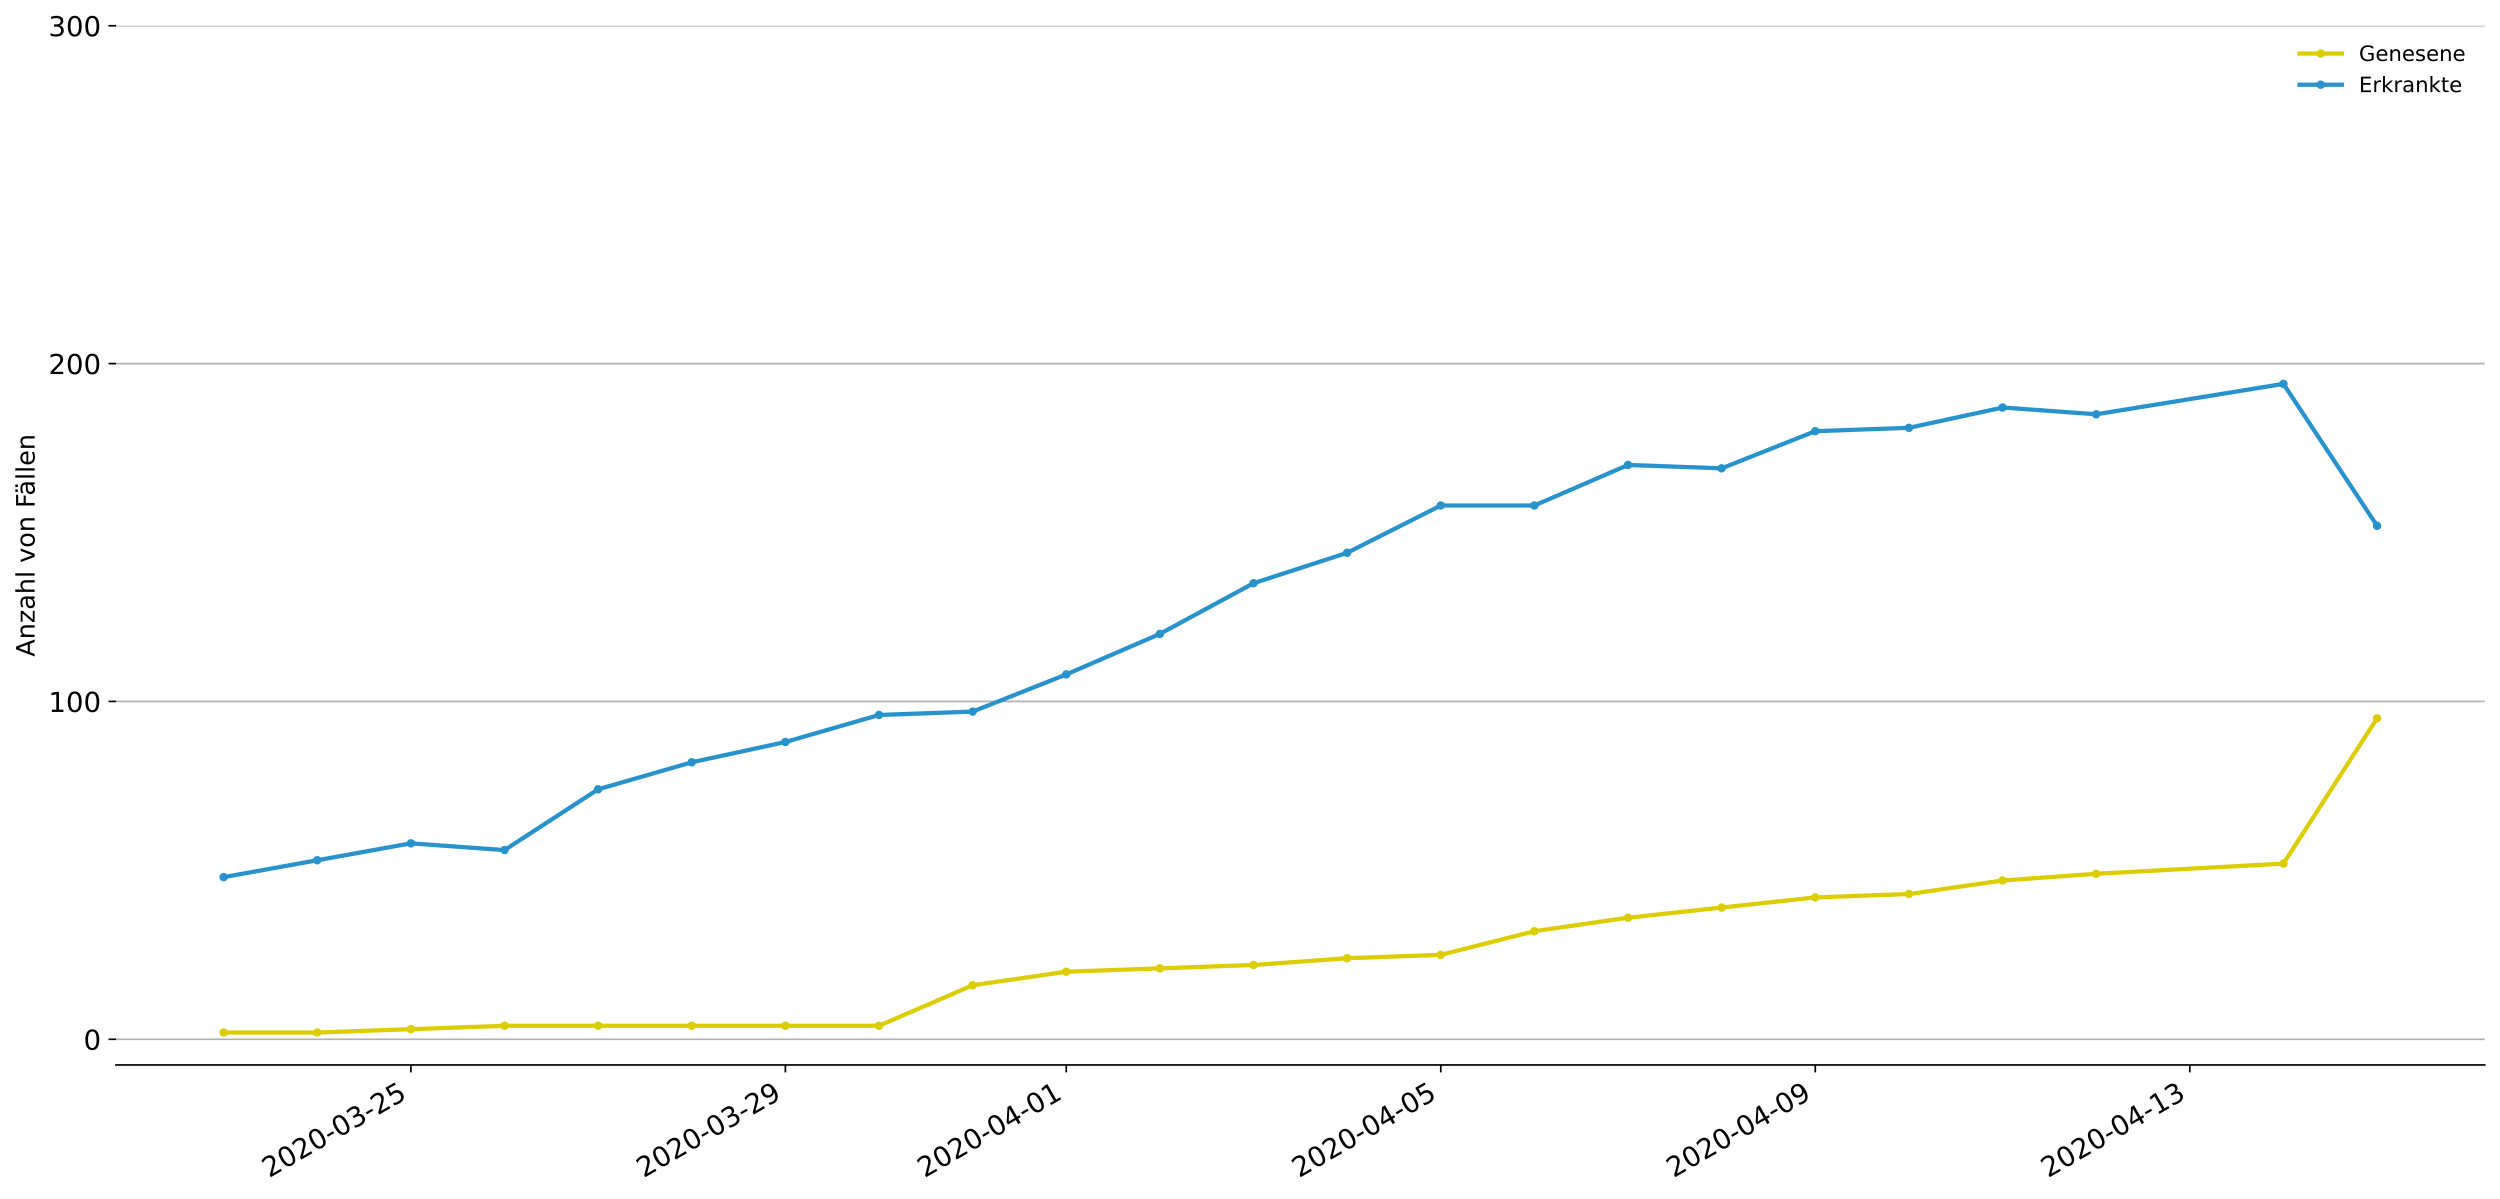
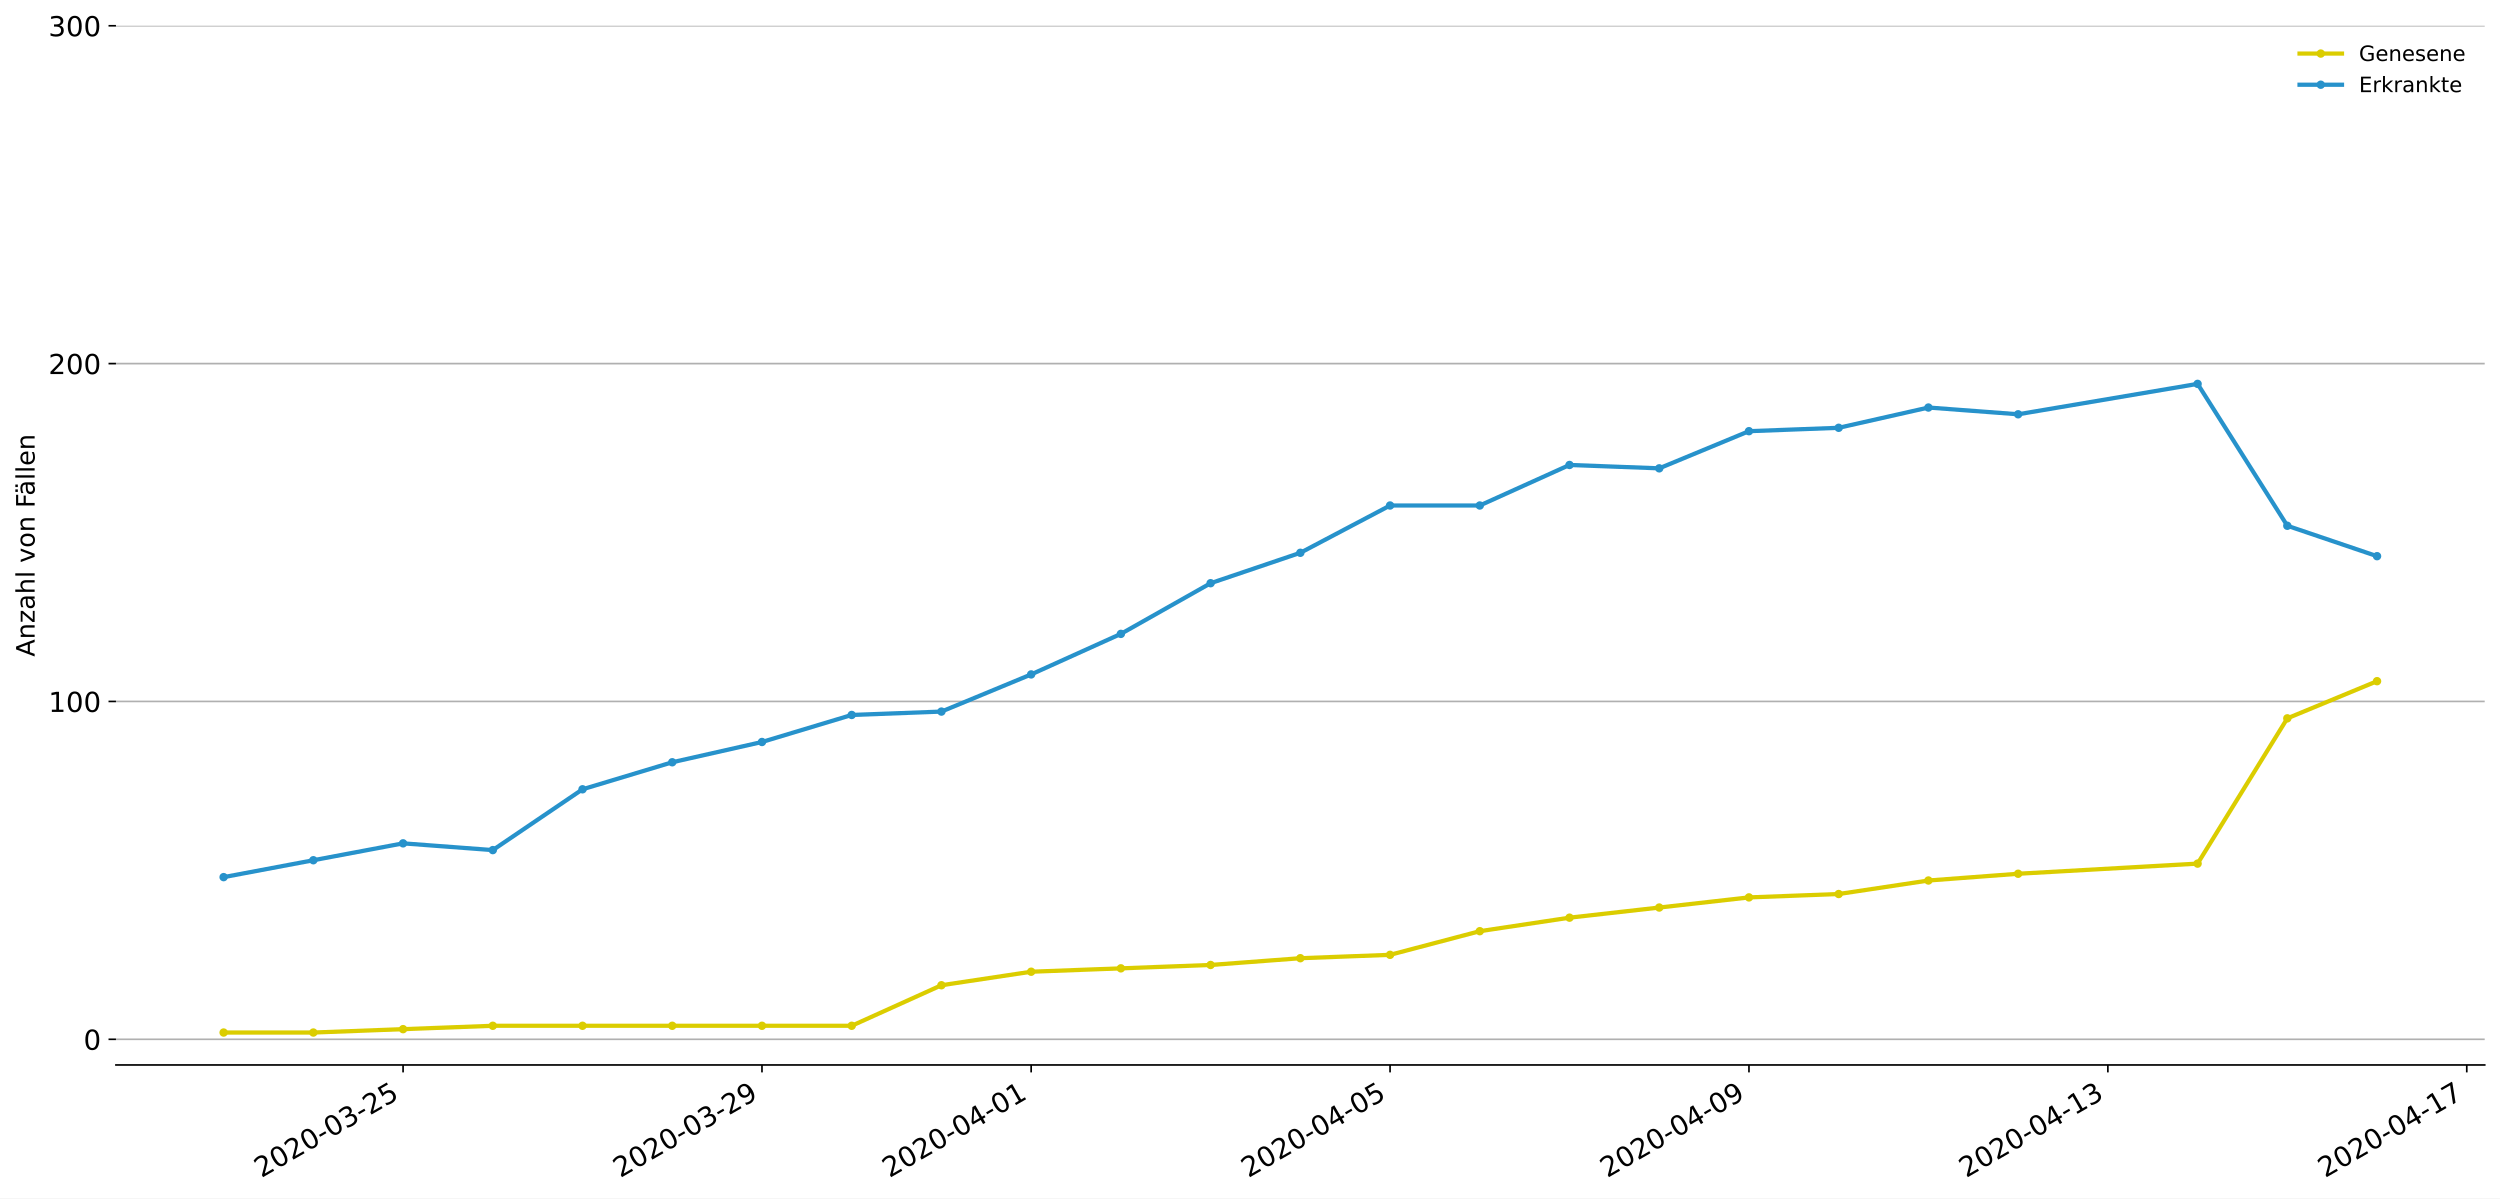
<svg xmlns="http://www.w3.org/2000/svg" xmlns:xlink="http://www.w3.org/1999/xlink" height="564.61pt" version="1.1" viewBox="0 0 1177.828 564.61" width="1177.828pt">
  <defs>
    <style type="text/css">
*{stroke-linecap:butt;stroke-linejoin:round;}
  </style>
  </defs>
  <g id="figure_1">
    <g id="patch_1">
      <path d="M 0 564.61  L 1177.828 564.61  L 1177.828 0  L 0 0  z " style="fill:#ffffff;" />
    </g>
    <g id="axes_1">
      <g id="patch_2">
        <path d="M 54.627 501.739  L 1170.628 501.739  L 1170.628 12.139  L 54.627 12.139  z " style="fill:#ffffff;" />
      </g>
      <g id="matplotlib.axis_1">
        <g id="xtick_1">
          <g id="line2d_1">
            <defs>
-               <path d="M 0 0  L 0 3.5  " id="m2e4ff51379" style="stroke:#000000;stroke-width:0.8;" />
-             </defs>
-             <g>
-               <use style="stroke:#000000;stroke-width:0.8;" x="193.576" xlink:href="#m2e4ff51379" y="501.739" />
+               <path d="M 0 0  L 0 3.5  " id="mc10bf94918" style="stroke:#000000;stroke-width:0.8;" />
+             </defs>
+             <g>
+               <use style="stroke:#000000;stroke-width:0.8;" x="189.9" xlink:href="#mc10bf94918" y="501.739" />
            </g>
          </g>
          <g id="text_1">
            <defs>
              <path d="M 19.188 8.297  L 53.609 8.297  L 53.609 0  L 7.328 0  L 7.328 8.297  Q 12.938 14.109 22.625 23.891  Q 32.328 33.688 34.812 36.531  Q 39.547 41.844 41.422 45.531  Q 43.312 49.219 43.312 52.781  Q 43.312 58.594 39.234 62.25  Q 35.156 65.922 28.609 65.922  Q 23.969 65.922 18.812 64.312  Q 13.672 62.703 7.812 59.422  L 7.812 69.391  Q 13.766 71.781 18.938 73  Q 24.125 74.219 28.422 74.219  Q 39.75 74.219 46.484 68.547  Q 53.219 62.891 53.219 53.422  Q 53.219 48.922 51.531 44.891  Q 49.859 40.875 45.406 35.406  Q 44.188 33.984 37.641 27.219  Q 31.109 20.453 19.188 8.297  z " id="DejaVuSans-50" />
              <path d="M 31.781 66.406  Q 24.172 66.406 20.328 58.906  Q 16.5 51.422 16.5 36.375  Q 16.5 21.391 20.328 13.891  Q 24.172 6.391 31.781 6.391  Q 39.453 6.391 43.281 13.891  Q 47.125 21.391 47.125 36.375  Q 47.125 51.422 43.281 58.906  Q 39.453 66.406 31.781 66.406  z M 31.781 74.219  Q 44.047 74.219 50.516 64.516  Q 56.984 54.828 56.984 36.375  Q 56.984 17.969 50.516 8.266  Q 44.047 -1.422 31.781 -1.422  Q 19.531 -1.422 13.062 8.266  Q 6.594 17.969 6.594 36.375  Q 6.594 54.828 13.062 64.516  Q 19.531 74.219 31.781 74.219  z " id="DejaVuSans-48" />
              <path d="M 4.891 31.391  L 31.203 31.391  L 31.203 23.391  L 4.891 23.391  z " id="DejaVuSans-45" />
              <path d="M 40.578 39.312  Q 47.656 37.797 51.625 33  Q 55.609 28.219 55.609 21.188  Q 55.609 10.406 48.188 4.484  Q 40.766 -1.422 27.094 -1.422  Q 22.516 -1.422 17.656 -0.516  Q 12.797 0.391 7.625 2.203  L 7.625 11.719  Q 11.719 9.328 16.594 8.109  Q 21.484 6.891 26.812 6.891  Q 36.078 6.891 40.938 10.547  Q 45.797 14.203 45.797 21.188  Q 45.797 27.641 41.281 31.266  Q 36.766 34.906 28.719 34.906  L 20.219 34.906  L 20.219 43.016  L 29.109 43.016  Q 36.375 43.016 40.234 45.922  Q 44.094 48.828 44.094 54.297  Q 44.094 59.906 40.109 62.906  Q 36.141 65.922 28.719 65.922  Q 24.656 65.922 20.016 65.031  Q 15.375 64.156 9.812 62.312  L 9.812 71.094  Q 15.438 72.656 20.344 73.438  Q 25.25 74.219 29.594 74.219  Q 40.828 74.219 47.359 69.109  Q 53.906 64.016 53.906 55.328  Q 53.906 49.266 50.438 45.094  Q 46.969 40.922 40.578 39.312  z " id="DejaVuSans-51" />
              <path d="M 10.797 72.906  L 49.516 72.906  L 49.516 64.594  L 19.828 64.594  L 19.828 46.734  Q 21.969 47.469 24.109 47.828  Q 26.266 48.188 28.422 48.188  Q 40.625 48.188 47.75 41.5  Q 54.891 34.812 54.891 23.391  Q 54.891 11.625 47.562 5.094  Q 40.234 -1.422 26.906 -1.422  Q 22.312 -1.422 17.547 -0.641  Q 12.797 0.141 7.719 1.703  L 7.719 11.625  Q 12.109 9.234 16.797 8.062  Q 21.484 6.891 26.703 6.891  Q 35.156 6.891 40.078 11.328  Q 45.016 15.766 45.016 23.391  Q 45.016 31 40.078 35.438  Q 35.156 39.891 26.703 39.891  Q 22.75 39.891 18.812 39.016  Q 14.891 38.141 10.797 36.281  z " id="DejaVuSans-53" />
            </defs>
-             <g transform="translate(126.7958 555.0687)rotate(-30)scale(0.13 -0.13)">
+             <g transform="translate(123.1199 555.0687)rotate(-30)scale(0.13 -0.13)">
              <use xlink:href="#DejaVuSans-50" />
              <use x="63.623" xlink:href="#DejaVuSans-48" />
              <use x="127.246" xlink:href="#DejaVuSans-50" />
              <use x="190.869" xlink:href="#DejaVuSans-48" />
              <use x="254.492" xlink:href="#DejaVuSans-45" />
              <use x="290.576" xlink:href="#DejaVuSans-48" />
              <use x="354.199" xlink:href="#DejaVuSans-51" />
              <use x="417.822" xlink:href="#DejaVuSans-45" />
              <use x="453.906" xlink:href="#DejaVuSans-50" />
              <use x="517.529" xlink:href="#DejaVuSans-53" />
            </g>
          </g>
        </g>
        <g id="xtick_2">
          <g id="line2d_2">
            <g>
-               <use style="stroke:#000000;stroke-width:0.8;" x="370.019" xlink:href="#m2e4ff51379" y="501.739" />
+               <use style="stroke:#000000;stroke-width:0.8;" x="358.991" xlink:href="#mc10bf94918" y="501.739" />
            </g>
          </g>
          <g id="text_2">
            <defs>
              <path d="M 10.984 1.516  L 10.984 10.5  Q 14.703 8.734 18.5 7.812  Q 22.312 6.891 25.984 6.891  Q 35.75 6.891 40.891 13.453  Q 46.047 20.016 46.781 33.406  Q 43.953 29.203 39.594 26.953  Q 35.25 24.703 29.984 24.703  Q 19.047 24.703 12.672 31.312  Q 6.297 37.938 6.297 49.422  Q 6.297 60.641 12.938 67.422  Q 19.578 74.219 30.609 74.219  Q 43.266 74.219 49.922 64.516  Q 56.594 54.828 56.594 36.375  Q 56.594 19.141 48.406 8.859  Q 40.234 -1.422 26.422 -1.422  Q 22.703 -1.422 18.891 -0.688  Q 15.094 0.047 10.984 1.516  z M 30.609 32.422  Q 37.25 32.422 41.125 36.953  Q 45.016 41.5 45.016 49.422  Q 45.016 57.281 41.125 61.844  Q 37.25 66.406 30.609 66.406  Q 23.969 66.406 20.094 61.844  Q 16.219 57.281 16.219 49.422  Q 16.219 41.5 20.094 36.953  Q 23.969 32.422 30.609 32.422  z " id="DejaVuSans-57" />
            </defs>
-             <g transform="translate(303.2385 555.0687)rotate(-30)scale(0.13 -0.13)">
+             <g transform="translate(292.2108 555.0687)rotate(-30)scale(0.13 -0.13)">
              <use xlink:href="#DejaVuSans-50" />
              <use x="63.623" xlink:href="#DejaVuSans-48" />
              <use x="127.246" xlink:href="#DejaVuSans-50" />
              <use x="190.869" xlink:href="#DejaVuSans-48" />
              <use x="254.492" xlink:href="#DejaVuSans-45" />
              <use x="290.576" xlink:href="#DejaVuSans-48" />
              <use x="354.199" xlink:href="#DejaVuSans-51" />
              <use x="417.822" xlink:href="#DejaVuSans-45" />
              <use x="453.906" xlink:href="#DejaVuSans-50" />
              <use x="517.529" xlink:href="#DejaVuSans-57" />
            </g>
          </g>
        </g>
        <g id="xtick_3">
          <g id="line2d_3">
            <g>
-               <use style="stroke:#000000;stroke-width:0.8;" x="502.351" xlink:href="#m2e4ff51379" y="501.739" />
+               <use style="stroke:#000000;stroke-width:0.8;" x="485.809" xlink:href="#mc10bf94918" y="501.739" />
            </g>
          </g>
          <g id="text_3">
            <defs>
              <path d="M 37.797 64.312  L 12.891 25.391  L 37.797 25.391  z M 35.203 72.906  L 47.609 72.906  L 47.609 25.391  L 58.016 25.391  L 58.016 17.188  L 47.609 17.188  L 47.609 0  L 37.797 0  L 37.797 17.188  L 4.891 17.188  L 4.891 26.703  z " id="DejaVuSans-52" />
              <path d="M 12.406 8.297  L 28.516 8.297  L 28.516 63.922  L 10.984 60.406  L 10.984 69.391  L 28.422 72.906  L 38.281 72.906  L 38.281 8.297  L 54.391 8.297  L 54.391 0  L 12.406 0  z " id="DejaVuSans-49" />
            </defs>
-             <g transform="translate(435.5705 555.0687)rotate(-30)scale(0.13 -0.13)">
+             <g transform="translate(419.029 555.0687)rotate(-30)scale(0.13 -0.13)">
              <use xlink:href="#DejaVuSans-50" />
              <use x="63.623" xlink:href="#DejaVuSans-48" />
              <use x="127.246" xlink:href="#DejaVuSans-50" />
              <use x="190.869" xlink:href="#DejaVuSans-48" />
              <use x="254.492" xlink:href="#DejaVuSans-45" />
              <use x="290.576" xlink:href="#DejaVuSans-48" />
              <use x="354.199" xlink:href="#DejaVuSans-52" />
              <use x="417.822" xlink:href="#DejaVuSans-45" />
              <use x="453.906" xlink:href="#DejaVuSans-48" />
              <use x="517.529" xlink:href="#DejaVuSans-49" />
            </g>
          </g>
        </g>
        <g id="xtick_4">
          <g id="line2d_4">
            <g>
-               <use style="stroke:#000000;stroke-width:0.8;" x="678.794" xlink:href="#m2e4ff51379" y="501.739" />
+               <use style="stroke:#000000;stroke-width:0.8;" x="654.9" xlink:href="#mc10bf94918" y="501.739" />
            </g>
          </g>
          <g id="text_4">
-             <g transform="translate(612.0132 555.0687)rotate(-30)scale(0.13 -0.13)">
+             <g transform="translate(588.1199 555.0687)rotate(-30)scale(0.13 -0.13)">
              <use xlink:href="#DejaVuSans-50" />
              <use x="63.623" xlink:href="#DejaVuSans-48" />
              <use x="127.246" xlink:href="#DejaVuSans-50" />
              <use x="190.869" xlink:href="#DejaVuSans-48" />
              <use x="254.492" xlink:href="#DejaVuSans-45" />
              <use x="290.576" xlink:href="#DejaVuSans-48" />
              <use x="354.199" xlink:href="#DejaVuSans-52" />
              <use x="417.822" xlink:href="#DejaVuSans-45" />
              <use x="453.906" xlink:href="#DejaVuSans-48" />
              <use x="517.529" xlink:href="#DejaVuSans-53" />
            </g>
          </g>
        </g>
        <g id="xtick_5">
          <g id="line2d_5">
            <g>
-               <use style="stroke:#000000;stroke-width:0.8;" x="855.236" xlink:href="#m2e4ff51379" y="501.739" />
+               <use style="stroke:#000000;stroke-width:0.8;" x="823.991" xlink:href="#mc10bf94918" y="501.739" />
            </g>
          </g>
          <g id="text_5">
-             <g transform="translate(788.4559 555.0687)rotate(-30)scale(0.13 -0.13)">
+             <g transform="translate(757.2109 555.0687)rotate(-30)scale(0.13 -0.13)">
              <use xlink:href="#DejaVuSans-50" />
              <use x="63.623" xlink:href="#DejaVuSans-48" />
              <use x="127.246" xlink:href="#DejaVuSans-50" />
              <use x="190.869" xlink:href="#DejaVuSans-48" />
              <use x="254.492" xlink:href="#DejaVuSans-45" />
              <use x="290.576" xlink:href="#DejaVuSans-48" />
              <use x="354.199" xlink:href="#DejaVuSans-52" />
              <use x="417.822" xlink:href="#DejaVuSans-45" />
              <use x="453.906" xlink:href="#DejaVuSans-48" />
              <use x="517.529" xlink:href="#DejaVuSans-57" />
            </g>
          </g>
        </g>
        <g id="xtick_6">
          <g id="line2d_6">
            <g>
-               <use style="stroke:#000000;stroke-width:0.8;" x="1031.679" xlink:href="#m2e4ff51379" y="501.739" />
+               <use style="stroke:#000000;stroke-width:0.8;" x="993.082" xlink:href="#mc10bf94918" y="501.739" />
            </g>
          </g>
          <g id="text_6">
-             <g transform="translate(964.8986 555.0687)rotate(-30)scale(0.13 -0.13)">
+             <g transform="translate(926.3018 555.0687)rotate(-30)scale(0.13 -0.13)">
              <use xlink:href="#DejaVuSans-50" />
              <use x="63.623" xlink:href="#DejaVuSans-48" />
              <use x="127.246" xlink:href="#DejaVuSans-50" />
              <use x="190.869" xlink:href="#DejaVuSans-48" />
              <use x="254.492" xlink:href="#DejaVuSans-45" />
              <use x="290.576" xlink:href="#DejaVuSans-48" />
              <use x="354.199" xlink:href="#DejaVuSans-52" />
              <use x="417.822" xlink:href="#DejaVuSans-45" />
              <use x="453.906" xlink:href="#DejaVuSans-49" />
              <use x="517.529" xlink:href="#DejaVuSans-51" />
            </g>
          </g>
        </g>
+         <g id="xtick_7">
+           <g id="line2d_7">
+             <g>
+               <use style="stroke:#000000;stroke-width:0.8;" x="1162.173" xlink:href="#mc10bf94918" y="501.739" />
+             </g>
+           </g>
+           <g id="text_7">
+             <defs>
+               <path d="M 8.203 72.906  L 55.078 72.906  L 55.078 68.703  L 28.609 0  L 18.312 0  L 43.219 64.594  L 8.203 64.594  z " id="DejaVuSans-55" />
+             </defs>
+             <g transform="translate(1095.393 555.0687)rotate(-30)scale(0.13 -0.13)">
+               <use xlink:href="#DejaVuSans-50" />
+               <use x="63.623" xlink:href="#DejaVuSans-48" />
+               <use x="127.246" xlink:href="#DejaVuSans-50" />
+               <use x="190.869" xlink:href="#DejaVuSans-48" />
+               <use x="254.492" xlink:href="#DejaVuSans-45" />
+               <use x="290.576" xlink:href="#DejaVuSans-48" />
+               <use x="354.199" xlink:href="#DejaVuSans-52" />
+               <use x="417.822" xlink:href="#DejaVuSans-45" />
+               <use x="453.906" xlink:href="#DejaVuSans-49" />
+               <use x="517.529" xlink:href="#DejaVuSans-55" />
+             </g>
+           </g>
+         </g>
      </g>
      <g id="matplotlib.axis_2">
        <g id="ytick_1">
-           <g id="line2d_7">
-             <path clip-path="url(#p472cbac624)" d="M 54.627 489.642  L 1170.628 489.642  " style="fill:none;stroke:#b0b0b0;stroke-linecap:square;stroke-width:0.8;" />
-           </g>
          <g id="line2d_8">
-             <defs>
-               <path d="M 0 0  L -3.5 0  " id="m76111bf381" style="stroke:#000000;stroke-width:0.8;" />
-             </defs>
-             <g>
-               <use style="stroke:#000000;stroke-width:0.8;" x="54.627" xlink:href="#m76111bf381" y="489.642" />
-             </g>
-           </g>
-           <g id="text_7">
+             <path clip-path="url(#p1c51c6693f)" d="M 54.627 489.642  L 1170.628 489.642  " style="fill:none;stroke:#b0b0b0;stroke-linecap:square;stroke-width:0.8;" />
+           </g>
+           <g id="line2d_9">
+             <defs>
+               <path d="M 0 0  L -3.5 0  " id="m15cc63a6d7" style="stroke:#000000;stroke-width:0.8;" />
+             </defs>
+             <g>
+               <use style="stroke:#000000;stroke-width:0.8;" x="54.627" xlink:href="#m15cc63a6d7" y="489.642" />
+             </g>
+           </g>
+           <g id="text_8">
            <g transform="translate(39.35625 494.5812)scale(0.13 -0.13)">
              <use xlink:href="#DejaVuSans-48" />
            </g>
          </g>
        </g>
        <g id="ytick_2">
-           <g id="line2d_9">
-             <path clip-path="url(#p472cbac624)" d="M 54.627 330.474  L 1170.628 330.474  " style="fill:none;stroke:#b0b0b0;stroke-linecap:square;stroke-width:0.8;" />
-           </g>
          <g id="line2d_10">
-             <g>
-               <use style="stroke:#000000;stroke-width:0.8;" x="54.627" xlink:href="#m76111bf381" y="330.474" />
-             </g>
-           </g>
-           <g id="text_8">
+             <path clip-path="url(#p1c51c6693f)" d="M 54.627 330.474  L 1170.628 330.474  " style="fill:none;stroke:#b0b0b0;stroke-linecap:square;stroke-width:0.8;" />
+           </g>
+           <g id="line2d_11">
+             <g>
+               <use style="stroke:#000000;stroke-width:0.8;" x="54.627" xlink:href="#m15cc63a6d7" y="330.474" />
+             </g>
+           </g>
+           <g id="text_9">
            <g transform="translate(22.81375 335.4135)scale(0.13 -0.13)">
              <use xlink:href="#DejaVuSans-49" />
              <use x="63.623" xlink:href="#DejaVuSans-48" />
              <use x="127.246" xlink:href="#DejaVuSans-48" />
            </g>
          </g>
        </g>
        <g id="ytick_3">
-           <g id="line2d_11">
-             <path clip-path="url(#p472cbac624)" d="M 54.627 171.307  L 1170.628 171.307  " style="fill:none;stroke:#b0b0b0;stroke-linecap:square;stroke-width:0.8;" />
-           </g>
          <g id="line2d_12">
-             <g>
-               <use style="stroke:#000000;stroke-width:0.8;" x="54.627" xlink:href="#m76111bf381" y="171.307" />
-             </g>
-           </g>
-           <g id="text_9">
+             <path clip-path="url(#p1c51c6693f)" d="M 54.627 171.307  L 1170.628 171.307  " style="fill:none;stroke:#b0b0b0;stroke-linecap:square;stroke-width:0.8;" />
+           </g>
+           <g id="line2d_13">
+             <g>
+               <use style="stroke:#000000;stroke-width:0.8;" x="54.627" xlink:href="#m15cc63a6d7" y="171.307" />
+             </g>
+           </g>
+           <g id="text_10">
            <g transform="translate(22.81375 176.2457)scale(0.13 -0.13)">
              <use xlink:href="#DejaVuSans-50" />
              <use x="63.623" xlink:href="#DejaVuSans-48" />
              <use x="127.246" xlink:href="#DejaVuSans-48" />
            </g>
          </g>
        </g>
        <g id="ytick_4">
-           <g id="line2d_13">
-             <path clip-path="url(#p472cbac624)" d="M 54.627 12.139  L 1170.628 12.139  " style="fill:none;stroke:#b0b0b0;stroke-linecap:square;stroke-width:0.8;" />
-           </g>
          <g id="line2d_14">
-             <g>
-               <use style="stroke:#000000;stroke-width:0.8;" x="54.627" xlink:href="#m76111bf381" y="12.139" />
-             </g>
-           </g>
-           <g id="text_10">
+             <path clip-path="url(#p1c51c6693f)" d="M 54.627 12.139  L 1170.628 12.139  " style="fill:none;stroke:#b0b0b0;stroke-linecap:square;stroke-width:0.8;" />
+           </g>
+           <g id="line2d_15">
+             <g>
+               <use style="stroke:#000000;stroke-width:0.8;" x="54.627" xlink:href="#m15cc63a6d7" y="12.139" />
+             </g>
+           </g>
+           <g id="text_11">
            <g transform="translate(22.81375 17.07797)scale(0.13 -0.13)">
              <use xlink:href="#DejaVuSans-51" />
              <use x="63.623" xlink:href="#DejaVuSans-48" />
              <use x="127.246" xlink:href="#DejaVuSans-48" />
            </g>
          </g>
        </g>
-         <g id="text_11">
+         <g id="text_12">
          <defs>
            <path d="M 34.188 63.188  L 20.797 26.906  L 47.609 26.906  z M 28.609 72.906  L 39.797 72.906  L 67.578 0  L 57.328 0  L 50.688 18.703  L 17.828 18.703  L 11.188 0  L 0.781 0  z " id="DejaVuSans-65" />
            <path d="M 54.891 33.016  L 54.891 0  L 45.906 0  L 45.906 32.719  Q 45.906 40.484 42.875 44.328  Q 39.844 48.188 33.797 48.188  Q 26.516 48.188 22.312 43.547  Q 18.109 38.922 18.109 30.906  L 18.109 0  L 9.078 0  L 9.078 54.688  L 18.109 54.688  L 18.109 46.188  Q 21.344 51.125 25.703 53.562  Q 30.078 56 35.797 56  Q 45.219 56 50.047 50.172  Q 54.891 44.344 54.891 33.016  z " id="DejaVuSans-110" />
            <path d="M 5.516 54.688  L 48.188 54.688  L 48.188 46.484  L 14.406 7.172  L 48.188 7.172  L 48.188 0  L 4.297 0  L 4.297 8.203  L 38.094 47.516  L 5.516 47.516  z " id="DejaVuSans-122" />
            <path d="M 34.281 27.484  Q 23.391 27.484 19.188 25  Q 14.984 22.516 14.984 16.5  Q 14.984 11.719 18.141 8.906  Q 21.297 6.109 26.703 6.109  Q 34.188 6.109 38.703 11.406  Q 43.219 16.703 43.219 25.484  L 43.219 27.484  z M 52.203 31.203  L 52.203 0  L 43.219 0  L 43.219 8.297  Q 40.141 3.328 35.547 0.953  Q 30.953 -1.422 24.312 -1.422  Q 15.922 -1.422 10.953 3.297  Q 6 8.016 6 15.922  Q 6 25.141 12.172 29.828  Q 18.359 34.516 30.609 34.516  L 43.219 34.516  L 43.219 35.406  Q 43.219 41.609 39.141 45  Q 35.062 48.391 27.688 48.391  Q 23 48.391 18.547 47.266  Q 14.109 46.141 10.016 43.891  L 10.016 52.203  Q 14.938 54.109 19.578 55.047  Q 24.219 56 28.609 56  Q 40.484 56 46.344 49.844  Q 52.203 43.703 52.203 31.203  z " id="DejaVuSans-97" />
            <path d="M 54.891 33.016  L 54.891 0  L 45.906 0  L 45.906 32.719  Q 45.906 40.484 42.875 44.328  Q 39.844 48.188 33.797 48.188  Q 26.516 48.188 22.312 43.547  Q 18.109 38.922 18.109 30.906  L 18.109 0  L 9.078 0  L 9.078 75.984  L 18.109 75.984  L 18.109 46.188  Q 21.344 51.125 25.703 53.562  Q 30.078 56 35.797 56  Q 45.219 56 50.047 50.172  Q 54.891 44.344 54.891 33.016  z " id="DejaVuSans-104" />
            <path d="M 9.422 75.984  L 18.406 75.984  L 18.406 0  L 9.422 0  z " id="DejaVuSans-108" />
            <path id="DejaVuSans-32" />
            <path d="M 2.984 54.688  L 12.5 54.688  L 29.594 8.797  L 46.688 54.688  L 56.203 54.688  L 35.688 0  L 23.484 0  z " id="DejaVuSans-118" />
            <path d="M 30.609 48.391  Q 23.391 48.391 19.188 42.75  Q 14.984 37.109 14.984 27.297  Q 14.984 17.484 19.156 11.844  Q 23.344 6.203 30.609 6.203  Q 37.797 6.203 41.984 11.859  Q 46.188 17.531 46.188 27.297  Q 46.188 37.016 41.984 42.703  Q 37.797 48.391 30.609 48.391  z M 30.609 56  Q 42.328 56 49.016 48.375  Q 55.719 40.766 55.719 27.297  Q 55.719 13.875 49.016 6.219  Q 42.328 -1.422 30.609 -1.422  Q 18.844 -1.422 12.172 6.219  Q 5.516 13.875 5.516 27.297  Q 5.516 40.766 12.172 48.375  Q 18.844 56 30.609 56  z " id="DejaVuSans-111" />
            <path d="M 9.812 72.906  L 51.703 72.906  L 51.703 64.594  L 19.672 64.594  L 19.672 43.109  L 48.578 43.109  L 48.578 34.812  L 19.672 34.812  L 19.672 0  L 9.812 0  z " id="DejaVuSans-70" />
            <path d="M 34.281 27.484  Q 23.391 27.484 19.188 25  Q 14.984 22.516 14.984 16.5  Q 14.984 11.719 18.141 8.906  Q 21.297 6.109 26.703 6.109  Q 34.188 6.109 38.703 11.406  Q 43.219 16.703 43.219 25.484  L 43.219 27.484  z M 52.203 31.203  L 52.203 0  L 43.219 0  L 43.219 8.297  Q 40.141 3.328 35.547 0.953  Q 30.953 -1.422 24.312 -1.422  Q 15.922 -1.422 10.953 3.297  Q 6 8.016 6 15.922  Q 6 25.141 12.172 29.828  Q 18.359 34.516 30.609 34.516  L 43.219 34.516  L 43.219 35.406  Q 43.219 41.609 39.141 45  Q 35.062 48.391 27.688 48.391  Q 23 48.391 18.547 47.266  Q 14.109 46.141 10.016 43.891  L 10.016 52.203  Q 14.938 54.109 19.578 55.047  Q 24.219 56 28.609 56  Q 40.484 56 46.344 49.844  Q 52.203 43.703 52.203 31.203  z M 33.594 75.781  L 43.5 75.781  L 43.5 65.922  L 33.594 65.922  z M 14.5 75.781  L 24.406 75.781  L 24.406 65.922  L 14.5 65.922  z " id="DejaVuSans-228" />
            <path d="M 56.203 29.594  L 56.203 25.203  L 14.891 25.203  Q 15.484 15.922 20.484 11.062  Q 25.484 6.203 34.422 6.203  Q 39.594 6.203 44.453 7.469  Q 49.312 8.734 54.109 11.281  L 54.109 2.781  Q 49.266 0.734 44.188 -0.344  Q 39.109 -1.422 33.891 -1.422  Q 20.797 -1.422 13.156 6.188  Q 5.516 13.812 5.516 26.812  Q 5.516 40.234 12.766 48.109  Q 20.016 56 32.328 56  Q 43.359 56 49.781 48.891  Q 56.203 41.797 56.203 29.594  z M 47.219 32.234  Q 47.125 39.594 43.094 43.984  Q 39.062 48.391 32.422 48.391  Q 24.906 48.391 20.391 44.141  Q 15.875 39.891 15.188 32.172  z " id="DejaVuSans-101" />
          </defs>
          <g transform="translate(16.31812 309.3884)rotate(-90)scale(0.12 -0.12)">
            <use xlink:href="#DejaVuSans-65" />
            <use x="68.408" xlink:href="#DejaVuSans-110" />
            <use x="131.787" xlink:href="#DejaVuSans-122" />
            <use x="184.277" xlink:href="#DejaVuSans-97" />
            <use x="245.557" xlink:href="#DejaVuSans-104" />
            <use x="308.936" xlink:href="#DejaVuSans-108" />
            <use x="336.719" xlink:href="#DejaVuSans-32" />
            <use x="368.506" xlink:href="#DejaVuSans-118" />
            <use x="427.686" xlink:href="#DejaVuSans-111" />
            <use x="488.867" xlink:href="#DejaVuSans-110" />
            <use x="552.246" xlink:href="#DejaVuSans-32" />
            <use x="584.033" xlink:href="#DejaVuSans-70" />
            <use x="632.428" xlink:href="#DejaVuSans-228" />
            <use x="693.707" xlink:href="#DejaVuSans-108" />
            <use x="721.49" xlink:href="#DejaVuSans-108" />
            <use x="749.273" xlink:href="#DejaVuSans-101" />
            <use x="810.797" xlink:href="#DejaVuSans-110" />
          </g>
        </g>
      </g>
-       <g id="line2d_15">
-         <path clip-path="url(#p472cbac624)" d="M 105.355 486.459  L 149.465 486.459  L 193.576 484.867  L 237.687 483.276  L 281.797 483.276  L 325.908 483.276  L 370.019 483.276  L 414.129 483.276  L 458.24 464.175  L 502.351 457.809  L 546.461 456.217  L 590.572 454.625  L 634.683 451.442  L 678.794 449.85  L 722.904 438.709  L 767.015 432.342  L 811.126 427.567  L 855.236 422.792  L 899.347 421.2  L 943.458 414.833  L 987.568 411.65  L 1075.79 406.875  L 1119.9 338.433  " style="fill:none;stroke:#dbcd00;stroke-linecap:square;stroke-width:2;" />
+       <g id="line2d_16">
+         <path clip-path="url(#p1c51c6693f)" d="M 105.355 486.459  L 147.627 486.459  L 189.9 484.867  L 232.173 483.276  L 274.446 483.276  L 316.718 483.276  L 358.991 483.276  L 401.264 483.276  L 443.537 464.175  L 485.809 457.809  L 528.082 456.217  L 570.355 454.625  L 612.628 451.442  L 654.9 449.85  L 697.173 438.709  L 739.446 432.342  L 781.718 427.567  L 823.991 422.792  L 866.264 421.2  L 908.537 414.833  L 950.809 411.65  L 1035.355 406.875  L 1077.628 338.433  L 1119.9 320.924  " style="fill:none;stroke:#dbcd00;stroke-linecap:square;stroke-width:2;" />
        <defs>
-           <path d="M 0 1.5  C 0.398 1.5 0.779 1.342 1.061 1.061  C 1.342 0.779 1.5 0.398 1.5 0  C 1.5 -0.398 1.342 -0.779 1.061 -1.061  C 0.779 -1.342 0.398 -1.5 0 -1.5  C -0.398 -1.5 -0.779 -1.342 -1.061 -1.061  C -1.342 -0.779 -1.5 -0.398 -1.5 0  C -1.5 0.398 -1.342 0.779 -1.061 1.061  C -0.779 1.342 -0.398 1.5 0 1.5  z " id="mc14d7738c5" style="stroke:#dbcd00;" />
+           <path d="M 0 1.5  C 0.398 1.5 0.779 1.342 1.061 1.061  C 1.342 0.779 1.5 0.398 1.5 0  C 1.5 -0.398 1.342 -0.779 1.061 -1.061  C 0.779 -1.342 0.398 -1.5 0 -1.5  C -0.398 -1.5 -0.779 -1.342 -1.061 -1.061  C -1.342 -0.779 -1.5 -0.398 -1.5 0  C -1.5 0.398 -1.342 0.779 -1.061 1.061  C -0.779 1.342 -0.398 1.5 0 1.5  z " id="m7dc8b07691" style="stroke:#dbcd00;" />
        </defs>
-         <g clip-path="url(#p472cbac624)">
-           <use style="fill:#dbcd00;stroke:#dbcd00;" x="105.355" xlink:href="#mc14d7738c5" y="486.459" />
-           <use style="fill:#dbcd00;stroke:#dbcd00;" x="149.465" xlink:href="#mc14d7738c5" y="486.459" />
-           <use style="fill:#dbcd00;stroke:#dbcd00;" x="193.576" xlink:href="#mc14d7738c5" y="484.867" />
-           <use style="fill:#dbcd00;stroke:#dbcd00;" x="237.687" xlink:href="#mc14d7738c5" y="483.276" />
-           <use style="fill:#dbcd00;stroke:#dbcd00;" x="281.797" xlink:href="#mc14d7738c5" y="483.276" />
-           <use style="fill:#dbcd00;stroke:#dbcd00;" x="325.908" xlink:href="#mc14d7738c5" y="483.276" />
-           <use style="fill:#dbcd00;stroke:#dbcd00;" x="370.019" xlink:href="#mc14d7738c5" y="483.276" />
-           <use style="fill:#dbcd00;stroke:#dbcd00;" x="414.129" xlink:href="#mc14d7738c5" y="483.276" />
-           <use style="fill:#dbcd00;stroke:#dbcd00;" x="458.24" xlink:href="#mc14d7738c5" y="464.175" />
-           <use style="fill:#dbcd00;stroke:#dbcd00;" x="502.351" xlink:href="#mc14d7738c5" y="457.809" />
-           <use style="fill:#dbcd00;stroke:#dbcd00;" x="546.461" xlink:href="#mc14d7738c5" y="456.217" />
-           <use style="fill:#dbcd00;stroke:#dbcd00;" x="590.572" xlink:href="#mc14d7738c5" y="454.625" />
-           <use style="fill:#dbcd00;stroke:#dbcd00;" x="634.683" xlink:href="#mc14d7738c5" y="451.442" />
-           <use style="fill:#dbcd00;stroke:#dbcd00;" x="678.794" xlink:href="#mc14d7738c5" y="449.85" />
-           <use style="fill:#dbcd00;stroke:#dbcd00;" x="722.904" xlink:href="#mc14d7738c5" y="438.709" />
-           <use style="fill:#dbcd00;stroke:#dbcd00;" x="767.015" xlink:href="#mc14d7738c5" y="432.342" />
-           <use style="fill:#dbcd00;stroke:#dbcd00;" x="811.126" xlink:href="#mc14d7738c5" y="427.567" />
-           <use style="fill:#dbcd00;stroke:#dbcd00;" x="855.236" xlink:href="#mc14d7738c5" y="422.792" />
-           <use style="fill:#dbcd00;stroke:#dbcd00;" x="899.347" xlink:href="#mc14d7738c5" y="421.2" />
-           <use style="fill:#dbcd00;stroke:#dbcd00;" x="943.458" xlink:href="#mc14d7738c5" y="414.833" />
-           <use style="fill:#dbcd00;stroke:#dbcd00;" x="987.568" xlink:href="#mc14d7738c5" y="411.65" />
-           <use style="fill:#dbcd00;stroke:#dbcd00;" x="1075.79" xlink:href="#mc14d7738c5" y="406.875" />
-           <use style="fill:#dbcd00;stroke:#dbcd00;" x="1119.9" xlink:href="#mc14d7738c5" y="338.433" />
-         </g>
-       </g>
-       <g id="line2d_16">
-         <path clip-path="url(#p472cbac624)" d="M 105.355 413.242  L 149.465 405.283  L 193.576 397.325  L 237.687 400.508  L 281.797 371.858  L 325.908 359.125  L 370.019 349.575  L 414.129 336.841  L 458.24 335.25  L 502.351 317.741  L 546.461 298.641  L 590.572 274.766  L 634.683 260.441  L 678.794 238.157  L 722.904 238.157  L 767.015 219.057  L 811.126 220.649  L 855.236 203.14  L 899.347 201.549  L 943.458 191.999  L 987.568 195.182  L 1075.79 180.857  L 1119.9 247.707  " style="fill:none;stroke:#2792cb;stroke-linecap:square;stroke-width:2;" />
+         <g clip-path="url(#p1c51c6693f)">
+           <use style="fill:#dbcd00;stroke:#dbcd00;" x="105.355" xlink:href="#m7dc8b07691" y="486.459" />
+           <use style="fill:#dbcd00;stroke:#dbcd00;" x="147.627" xlink:href="#m7dc8b07691" y="486.459" />
+           <use style="fill:#dbcd00;stroke:#dbcd00;" x="189.9" xlink:href="#m7dc8b07691" y="484.867" />
+           <use style="fill:#dbcd00;stroke:#dbcd00;" x="232.173" xlink:href="#m7dc8b07691" y="483.276" />
+           <use style="fill:#dbcd00;stroke:#dbcd00;" x="274.446" xlink:href="#m7dc8b07691" y="483.276" />
+           <use style="fill:#dbcd00;stroke:#dbcd00;" x="316.718" xlink:href="#m7dc8b07691" y="483.276" />
+           <use style="fill:#dbcd00;stroke:#dbcd00;" x="358.991" xlink:href="#m7dc8b07691" y="483.276" />
+           <use style="fill:#dbcd00;stroke:#dbcd00;" x="401.264" xlink:href="#m7dc8b07691" y="483.276" />
+           <use style="fill:#dbcd00;stroke:#dbcd00;" x="443.537" xlink:href="#m7dc8b07691" y="464.175" />
+           <use style="fill:#dbcd00;stroke:#dbcd00;" x="485.809" xlink:href="#m7dc8b07691" y="457.809" />
+           <use style="fill:#dbcd00;stroke:#dbcd00;" x="528.082" xlink:href="#m7dc8b07691" y="456.217" />
+           <use style="fill:#dbcd00;stroke:#dbcd00;" x="570.355" xlink:href="#m7dc8b07691" y="454.625" />
+           <use style="fill:#dbcd00;stroke:#dbcd00;" x="612.628" xlink:href="#m7dc8b07691" y="451.442" />
+           <use style="fill:#dbcd00;stroke:#dbcd00;" x="654.9" xlink:href="#m7dc8b07691" y="449.85" />
+           <use style="fill:#dbcd00;stroke:#dbcd00;" x="697.173" xlink:href="#m7dc8b07691" y="438.709" />
+           <use style="fill:#dbcd00;stroke:#dbcd00;" x="739.446" xlink:href="#m7dc8b07691" y="432.342" />
+           <use style="fill:#dbcd00;stroke:#dbcd00;" x="781.718" xlink:href="#m7dc8b07691" y="427.567" />
+           <use style="fill:#dbcd00;stroke:#dbcd00;" x="823.991" xlink:href="#m7dc8b07691" y="422.792" />
+           <use style="fill:#dbcd00;stroke:#dbcd00;" x="866.264" xlink:href="#m7dc8b07691" y="421.2" />
+           <use style="fill:#dbcd00;stroke:#dbcd00;" x="908.537" xlink:href="#m7dc8b07691" y="414.833" />
+           <use style="fill:#dbcd00;stroke:#dbcd00;" x="950.809" xlink:href="#m7dc8b07691" y="411.65" />
+           <use style="fill:#dbcd00;stroke:#dbcd00;" x="1035.355" xlink:href="#m7dc8b07691" y="406.875" />
+           <use style="fill:#dbcd00;stroke:#dbcd00;" x="1077.628" xlink:href="#m7dc8b07691" y="338.433" />
+           <use style="fill:#dbcd00;stroke:#dbcd00;" x="1119.9" xlink:href="#m7dc8b07691" y="320.924" />
+         </g>
+       </g>
+       <g id="line2d_17">
+         <path clip-path="url(#p1c51c6693f)" d="M 105.355 413.242  L 147.627 405.283  L 189.9 397.325  L 232.173 400.508  L 274.446 371.858  L 316.718 359.125  L 358.991 349.575  L 401.264 336.841  L 443.537 335.25  L 485.809 317.741  L 528.082 298.641  L 570.355 274.766  L 612.628 260.441  L 654.9 238.157  L 697.173 238.157  L 739.446 219.057  L 781.718 220.649  L 823.991 203.14  L 866.264 201.549  L 908.537 191.999  L 950.809 195.182  L 1035.355 180.857  L 1077.628 247.707  L 1119.9 262.032  " style="fill:none;stroke:#2792cb;stroke-linecap:square;stroke-width:2;" />
        <defs>
-           <path d="M 0 1.5  C 0.398 1.5 0.779 1.342 1.061 1.061  C 1.342 0.779 1.5 0.398 1.5 0  C 1.5 -0.398 1.342 -0.779 1.061 -1.061  C 0.779 -1.342 0.398 -1.5 0 -1.5  C -0.398 -1.5 -0.779 -1.342 -1.061 -1.061  C -1.342 -0.779 -1.5 -0.398 -1.5 0  C -1.5 0.398 -1.342 0.779 -1.061 1.061  C -0.779 1.342 -0.398 1.5 0 1.5  z " id="mb1b1546ef6" style="stroke:#2792cb;" />
+           <path d="M 0 1.5  C 0.398 1.5 0.779 1.342 1.061 1.061  C 1.342 0.779 1.5 0.398 1.5 0  C 1.5 -0.398 1.342 -0.779 1.061 -1.061  C 0.779 -1.342 0.398 -1.5 0 -1.5  C -0.398 -1.5 -0.779 -1.342 -1.061 -1.061  C -1.342 -0.779 -1.5 -0.398 -1.5 0  C -1.5 0.398 -1.342 0.779 -1.061 1.061  C -0.779 1.342 -0.398 1.5 0 1.5  z " id="mbc908f394d" style="stroke:#2792cb;" />
        </defs>
-         <g clip-path="url(#p472cbac624)">
-           <use style="fill:#2792cb;stroke:#2792cb;" x="105.355" xlink:href="#mb1b1546ef6" y="413.242" />
-           <use style="fill:#2792cb;stroke:#2792cb;" x="149.465" xlink:href="#mb1b1546ef6" y="405.283" />
-           <use style="fill:#2792cb;stroke:#2792cb;" x="193.576" xlink:href="#mb1b1546ef6" y="397.325" />
-           <use style="fill:#2792cb;stroke:#2792cb;" x="237.687" xlink:href="#mb1b1546ef6" y="400.508" />
-           <use style="fill:#2792cb;stroke:#2792cb;" x="281.797" xlink:href="#mb1b1546ef6" y="371.858" />
-           <use style="fill:#2792cb;stroke:#2792cb;" x="325.908" xlink:href="#mb1b1546ef6" y="359.125" />
-           <use style="fill:#2792cb;stroke:#2792cb;" x="370.019" xlink:href="#mb1b1546ef6" y="349.575" />
-           <use style="fill:#2792cb;stroke:#2792cb;" x="414.129" xlink:href="#mb1b1546ef6" y="336.841" />
-           <use style="fill:#2792cb;stroke:#2792cb;" x="458.24" xlink:href="#mb1b1546ef6" y="335.25" />
-           <use style="fill:#2792cb;stroke:#2792cb;" x="502.351" xlink:href="#mb1b1546ef6" y="317.741" />
-           <use style="fill:#2792cb;stroke:#2792cb;" x="546.461" xlink:href="#mb1b1546ef6" y="298.641" />
-           <use style="fill:#2792cb;stroke:#2792cb;" x="590.572" xlink:href="#mb1b1546ef6" y="274.766" />
-           <use style="fill:#2792cb;stroke:#2792cb;" x="634.683" xlink:href="#mb1b1546ef6" y="260.441" />
-           <use style="fill:#2792cb;stroke:#2792cb;" x="678.794" xlink:href="#mb1b1546ef6" y="238.157" />
-           <use style="fill:#2792cb;stroke:#2792cb;" x="722.904" xlink:href="#mb1b1546ef6" y="238.157" />
-           <use style="fill:#2792cb;stroke:#2792cb;" x="767.015" xlink:href="#mb1b1546ef6" y="219.057" />
-           <use style="fill:#2792cb;stroke:#2792cb;" x="811.126" xlink:href="#mb1b1546ef6" y="220.649" />
-           <use style="fill:#2792cb;stroke:#2792cb;" x="855.236" xlink:href="#mb1b1546ef6" y="203.14" />
-           <use style="fill:#2792cb;stroke:#2792cb;" x="899.347" xlink:href="#mb1b1546ef6" y="201.549" />
-           <use style="fill:#2792cb;stroke:#2792cb;" x="943.458" xlink:href="#mb1b1546ef6" y="191.999" />
-           <use style="fill:#2792cb;stroke:#2792cb;" x="987.568" xlink:href="#mb1b1546ef6" y="195.182" />
-           <use style="fill:#2792cb;stroke:#2792cb;" x="1075.79" xlink:href="#mb1b1546ef6" y="180.857" />
-           <use style="fill:#2792cb;stroke:#2792cb;" x="1119.9" xlink:href="#mb1b1546ef6" y="247.707" />
+         <g clip-path="url(#p1c51c6693f)">
+           <use style="fill:#2792cb;stroke:#2792cb;" x="105.355" xlink:href="#mbc908f394d" y="413.242" />
+           <use style="fill:#2792cb;stroke:#2792cb;" x="147.627" xlink:href="#mbc908f394d" y="405.283" />
+           <use style="fill:#2792cb;stroke:#2792cb;" x="189.9" xlink:href="#mbc908f394d" y="397.325" />
+           <use style="fill:#2792cb;stroke:#2792cb;" x="232.173" xlink:href="#mbc908f394d" y="400.508" />
+           <use style="fill:#2792cb;stroke:#2792cb;" x="274.446" xlink:href="#mbc908f394d" y="371.858" />
+           <use style="fill:#2792cb;stroke:#2792cb;" x="316.718" xlink:href="#mbc908f394d" y="359.125" />
+           <use style="fill:#2792cb;stroke:#2792cb;" x="358.991" xlink:href="#mbc908f394d" y="349.575" />
+           <use style="fill:#2792cb;stroke:#2792cb;" x="401.264" xlink:href="#mbc908f394d" y="336.841" />
+           <use style="fill:#2792cb;stroke:#2792cb;" x="443.537" xlink:href="#mbc908f394d" y="335.25" />
+           <use style="fill:#2792cb;stroke:#2792cb;" x="485.809" xlink:href="#mbc908f394d" y="317.741" />
+           <use style="fill:#2792cb;stroke:#2792cb;" x="528.082" xlink:href="#mbc908f394d" y="298.641" />
+           <use style="fill:#2792cb;stroke:#2792cb;" x="570.355" xlink:href="#mbc908f394d" y="274.766" />
+           <use style="fill:#2792cb;stroke:#2792cb;" x="612.628" xlink:href="#mbc908f394d" y="260.441" />
+           <use style="fill:#2792cb;stroke:#2792cb;" x="654.9" xlink:href="#mbc908f394d" y="238.157" />
+           <use style="fill:#2792cb;stroke:#2792cb;" x="697.173" xlink:href="#mbc908f394d" y="238.157" />
+           <use style="fill:#2792cb;stroke:#2792cb;" x="739.446" xlink:href="#mbc908f394d" y="219.057" />
+           <use style="fill:#2792cb;stroke:#2792cb;" x="781.718" xlink:href="#mbc908f394d" y="220.649" />
+           <use style="fill:#2792cb;stroke:#2792cb;" x="823.991" xlink:href="#mbc908f394d" y="203.14" />
+           <use style="fill:#2792cb;stroke:#2792cb;" x="866.264" xlink:href="#mbc908f394d" y="201.549" />
+           <use style="fill:#2792cb;stroke:#2792cb;" x="908.537" xlink:href="#mbc908f394d" y="191.999" />
+           <use style="fill:#2792cb;stroke:#2792cb;" x="950.809" xlink:href="#mbc908f394d" y="195.182" />
+           <use style="fill:#2792cb;stroke:#2792cb;" x="1035.355" xlink:href="#mbc908f394d" y="180.857" />
+           <use style="fill:#2792cb;stroke:#2792cb;" x="1077.628" xlink:href="#mbc908f394d" y="247.707" />
+           <use style="fill:#2792cb;stroke:#2792cb;" x="1119.9" xlink:href="#mbc908f394d" y="262.032" />
        </g>
      </g>
      <g id="patch_3">
        <path d="M 54.627 501.739  L 1170.628 501.739  " style="fill:none;stroke:#000000;stroke-linecap:square;stroke-linejoin:miter;stroke-width:0.8;" />
      </g>
      <g id="legend_1">
-         <g id="line2d_17">
+         <g id="line2d_18">
          <path d="M 1083.382 25.237  L 1103.382 25.237  " style="fill:none;stroke:#dbcd00;stroke-linecap:square;stroke-width:2;" />
        </g>
-         <g id="line2d_18">
+         <g id="line2d_19">
          <g>
-             <use style="fill:#dbcd00;stroke:#dbcd00;" x="1093.382" xlink:href="#mc14d7738c5" y="25.237" />
-           </g>
-         </g>
-         <g id="text_12">
+             <use style="fill:#dbcd00;stroke:#dbcd00;" x="1093.382" xlink:href="#m7dc8b07691" y="25.237" />
+           </g>
+         </g>
+         <g id="text_13">
          <defs>
            <path d="M 59.516 10.406  L 59.516 29.984  L 43.406 29.984  L 43.406 38.094  L 69.281 38.094  L 69.281 6.781  Q 63.578 2.734 56.688 0.656  Q 49.812 -1.422 42 -1.422  Q 24.906 -1.422 15.25 8.562  Q 5.609 18.562 5.609 36.375  Q 5.609 54.25 15.25 64.234  Q 24.906 74.219 42 74.219  Q 49.125 74.219 55.547 72.453  Q 61.969 70.703 67.391 67.281  L 67.391 56.781  Q 61.922 61.422 55.766 63.766  Q 49.609 66.109 42.828 66.109  Q 29.438 66.109 22.719 58.641  Q 16.016 51.172 16.016 36.375  Q 16.016 21.625 22.719 14.156  Q 29.438 6.688 42.828 6.688  Q 48.047 6.688 52.141 7.594  Q 56.25 8.5 59.516 10.406  z " id="DejaVuSans-71" />
            <path d="M 44.281 53.078  L 44.281 44.578  Q 40.484 46.531 36.375 47.5  Q 32.281 48.484 27.875 48.484  Q 21.188 48.484 17.844 46.438  Q 14.5 44.391 14.5 40.281  Q 14.5 37.156 16.891 35.375  Q 19.281 33.594 26.516 31.984  L 29.594 31.297  Q 39.156 29.25 43.188 25.516  Q 47.219 21.781 47.219 15.094  Q 47.219 7.469 41.188 3.016  Q 35.156 -1.422 24.609 -1.422  Q 20.219 -1.422 15.453 -0.562  Q 10.688 0.297 5.422 2  L 5.422 11.281  Q 10.406 8.688 15.234 7.391  Q 20.062 6.109 24.812 6.109  Q 31.156 6.109 34.562 8.281  Q 37.984 10.453 37.984 14.406  Q 37.984 18.062 35.516 20.016  Q 33.062 21.969 24.703 23.781  L 21.578 24.516  Q 13.234 26.266 9.516 29.906  Q 5.812 33.547 5.812 39.891  Q 5.812 47.609 11.281 51.797  Q 16.75 56 26.812 56  Q 31.781 56 36.172 55.266  Q 40.578 54.547 44.281 53.078  z " id="DejaVuSans-115" />
          </defs>
          <g transform="translate(1111.382 28.73742)scale(0.1 -0.1)">
            <use xlink:href="#DejaVuSans-71" />
            <use x="77.49" xlink:href="#DejaVuSans-101" />
            <use x="139.014" xlink:href="#DejaVuSans-110" />
            <use x="202.393" xlink:href="#DejaVuSans-101" />
            <use x="263.916" xlink:href="#DejaVuSans-115" />
            <use x="316.016" xlink:href="#DejaVuSans-101" />
            <use x="377.539" xlink:href="#DejaVuSans-110" />
            <use x="440.918" xlink:href="#DejaVuSans-101" />
          </g>
        </g>
-         <g id="line2d_19">
+         <g id="line2d_20">
          <path d="M 1083.382 39.916  L 1103.382 39.916  " style="fill:none;stroke:#2792cb;stroke-linecap:square;stroke-width:2;" />
        </g>
-         <g id="line2d_20">
+         <g id="line2d_21">
          <g>
-             <use style="fill:#2792cb;stroke:#2792cb;" x="1093.382" xlink:href="#mb1b1546ef6" y="39.916" />
-           </g>
-         </g>
-         <g id="text_13">
+             <use style="fill:#2792cb;stroke:#2792cb;" x="1093.382" xlink:href="#mbc908f394d" y="39.916" />
+           </g>
+         </g>
+         <g id="text_14">
          <defs>
            <path d="M 9.812 72.906  L 55.906 72.906  L 55.906 64.594  L 19.672 64.594  L 19.672 43.016  L 54.391 43.016  L 54.391 34.719  L 19.672 34.719  L 19.672 8.297  L 56.781 8.297  L 56.781 0  L 9.812 0  z " id="DejaVuSans-69" />
            <path d="M 41.109 46.297  Q 39.594 47.172 37.812 47.578  Q 36.031 48 33.891 48  Q 26.266 48 22.188 43.047  Q 18.109 38.094 18.109 28.812  L 18.109 0  L 9.078 0  L 9.078 54.688  L 18.109 54.688  L 18.109 46.188  Q 20.953 51.172 25.484 53.578  Q 30.031 56 36.531 56  Q 37.453 56 38.578 55.875  Q 39.703 55.766 41.062 55.516  z " id="DejaVuSans-114" />
            <path d="M 9.078 75.984  L 18.109 75.984  L 18.109 31.109  L 44.922 54.688  L 56.391 54.688  L 27.391 29.109  L 57.625 0  L 45.906 0  L 18.109 26.703  L 18.109 0  L 9.078 0  z " id="DejaVuSans-107" />
            <path d="M 18.312 70.219  L 18.312 54.688  L 36.812 54.688  L 36.812 47.703  L 18.312 47.703  L 18.312 18.016  Q 18.312 11.328 20.141 9.422  Q 21.969 7.516 27.594 7.516  L 36.812 7.516  L 36.812 0  L 27.594 0  Q 17.188 0 13.234 3.875  Q 9.281 7.766 9.281 18.016  L 9.281 47.703  L 2.688 47.703  L 2.688 54.688  L 9.281 54.688  L 9.281 70.219  z " id="DejaVuSans-116" />
          </defs>
          <g transform="translate(1111.382 43.41555)scale(0.1 -0.1)">
            <use xlink:href="#DejaVuSans-69" />
            <use x="63.184" xlink:href="#DejaVuSans-114" />
            <use x="104.297" xlink:href="#DejaVuSans-107" />
            <use x="162.207" xlink:href="#DejaVuSans-114" />
            <use x="203.32" xlink:href="#DejaVuSans-97" />
            <use x="264.6" xlink:href="#DejaVuSans-110" />
            <use x="327.979" xlink:href="#DejaVuSans-107" />
            <use x="385.889" xlink:href="#DejaVuSans-116" />
            <use x="425.098" xlink:href="#DejaVuSans-101" />
          </g>
        </g>
      </g>
    </g>
  </g>
  <defs>
-     <clipPath id="p472cbac624">
+     <clipPath id="p1c51c6693f">
      <rect height="489.6" width="1116" x="54.627" y="12.139" />
    </clipPath>
  </defs>
</svg>
